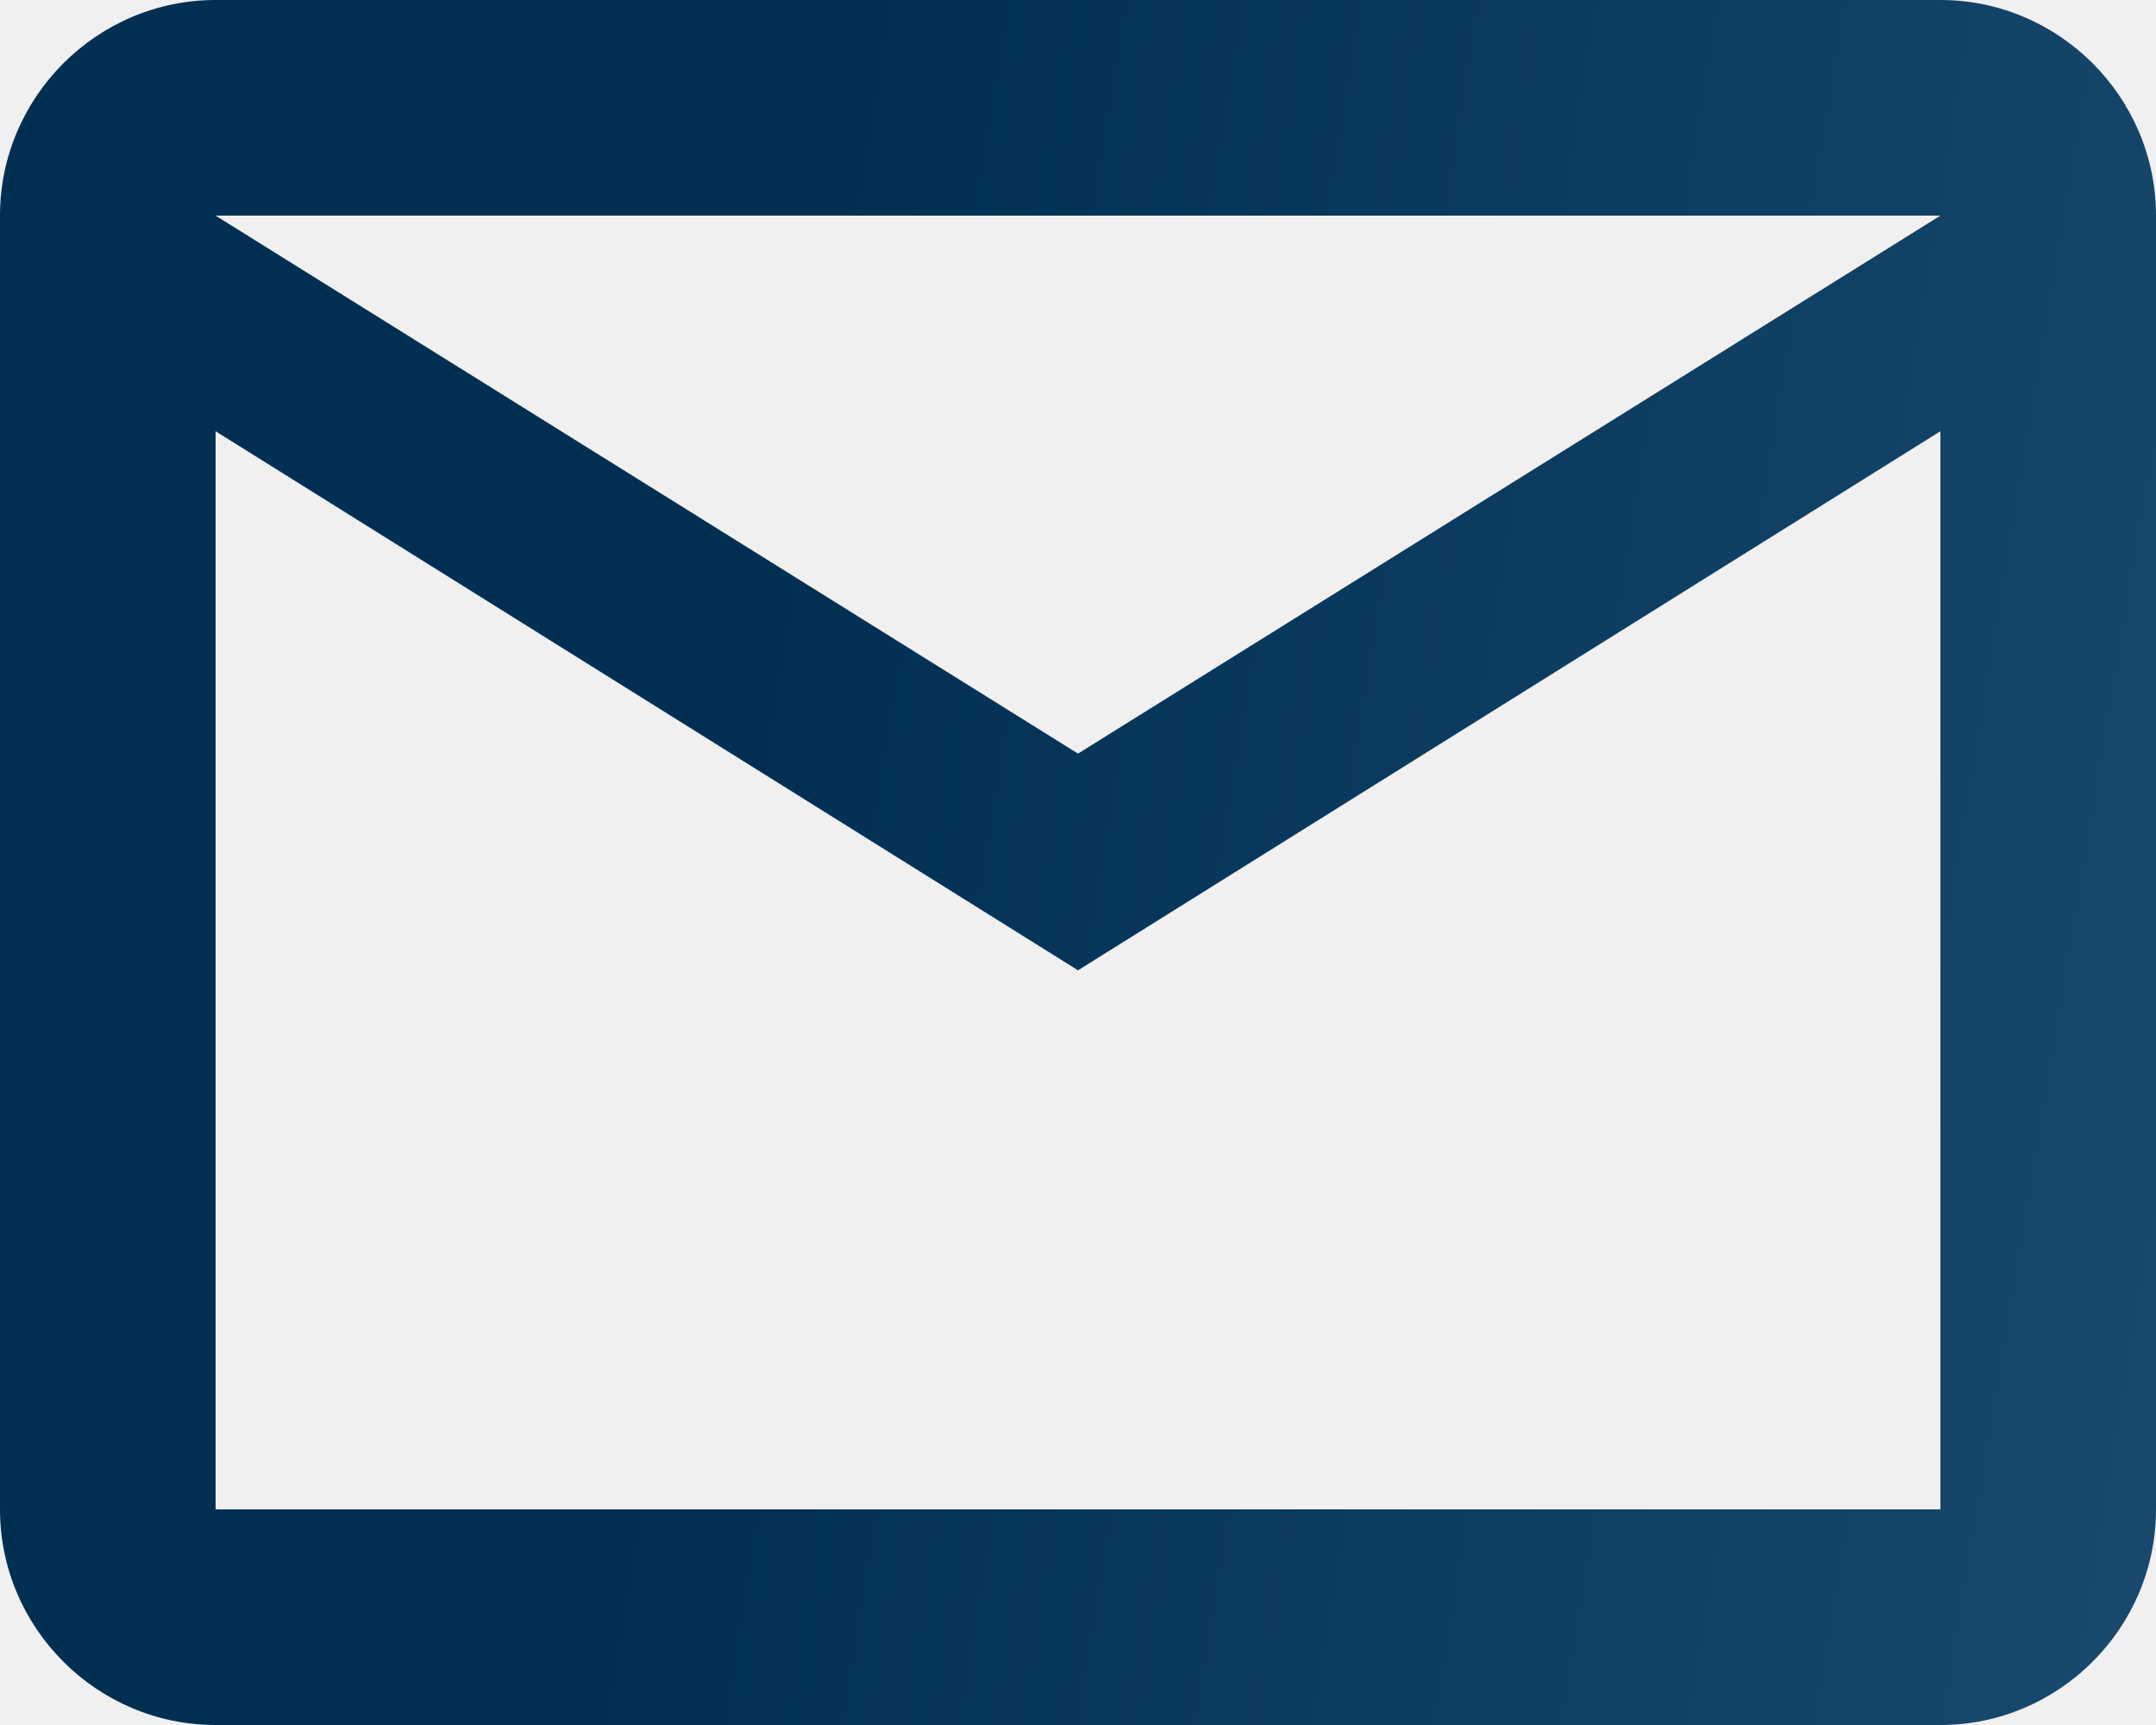
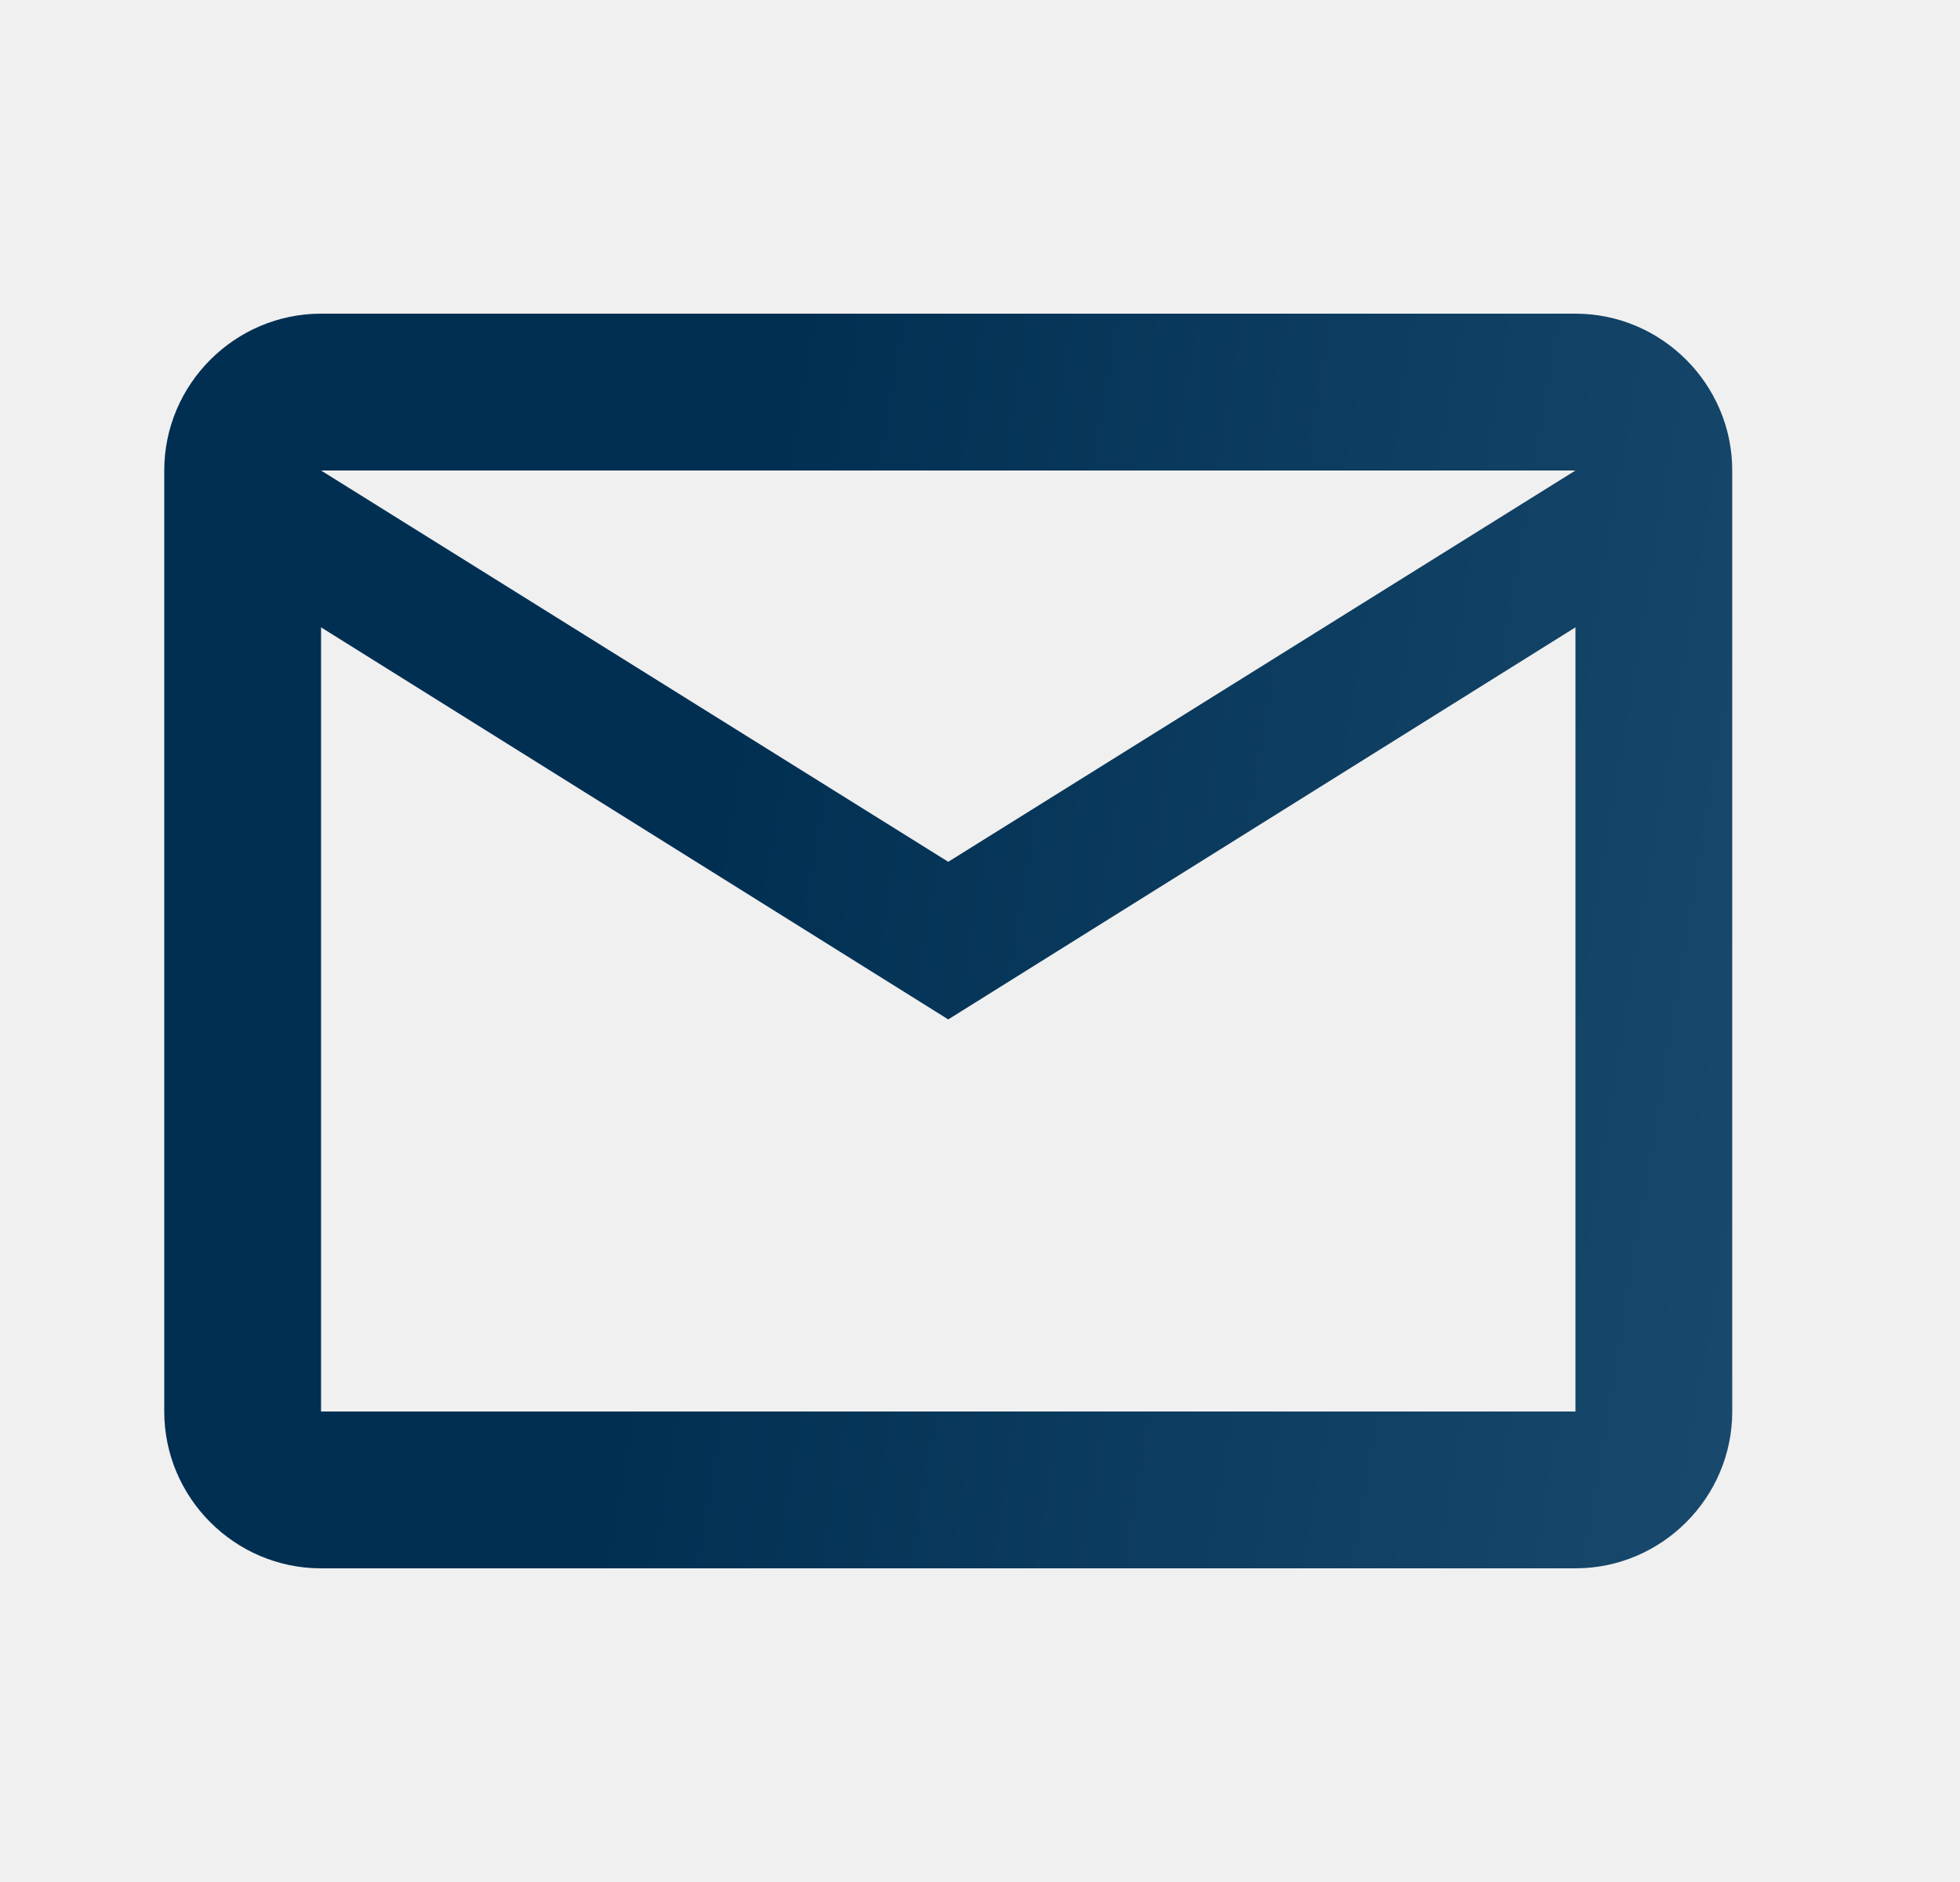
- <svg xmlns="http://www.w3.org/2000/svg" width="20" height="16" viewBox="0 0 20 16" fill="none">
-   <path d="M20 2C20 0.9 19.1 0 18 0H2C0.9 0 0 0.9 0 2V14C0 15.1 0.9 16 2 16H18C19.1 16 20 15.1 20 14V2ZM18 2L10 6.99L2 2H18ZM18 14H2V4L10 9L18 4V14Z" fill="url(#paint0_linear_123_3877)" />
+ <svg xmlns="http://www.w3.org/2000/svg" width="25" height="24" viewBox="0 0 25 24" fill="none">
+   <g clip-path="url(#clip0_115_7244)">
+     <path d="M22.095 6C22.095 4.9 21.195 4 20.095 4H4.095C2.995 4 2.095 4.9 2.095 6V18C2.095 19.1 2.995 20 4.095 20H20.095C21.195 20 22.095 19.1 22.095 18V6ZM20.095 6L12.095 10.99L4.095 6H20.095ZM20.095 18H4.095V8L12.095 13L20.095 8V18Z" fill="url(#paint0_linear_115_7244)" />
+   </g>
  <defs>
-     <linearGradient id="paint0_linear_123_3877" x1="8.356" y1="-1.92" x2="36.987" y2="2.819" gradientUnits="userSpaceOnUse">
+     <linearGradient id="paint0_linear_115_7244" x1="10.451" y1="2.08" x2="39.082" y2="6.819" gradientUnits="userSpaceOnUse">
      <stop stop-color="#002F52" />
      <stop offset="1" stop-color="#326589" />
    </linearGradient>
+     <clipPath id="clip0_115_7244">
+       <rect width="24" height="24" fill="white" transform="translate(0.0947266)" />
+     </clipPath>
  </defs>
</svg>
